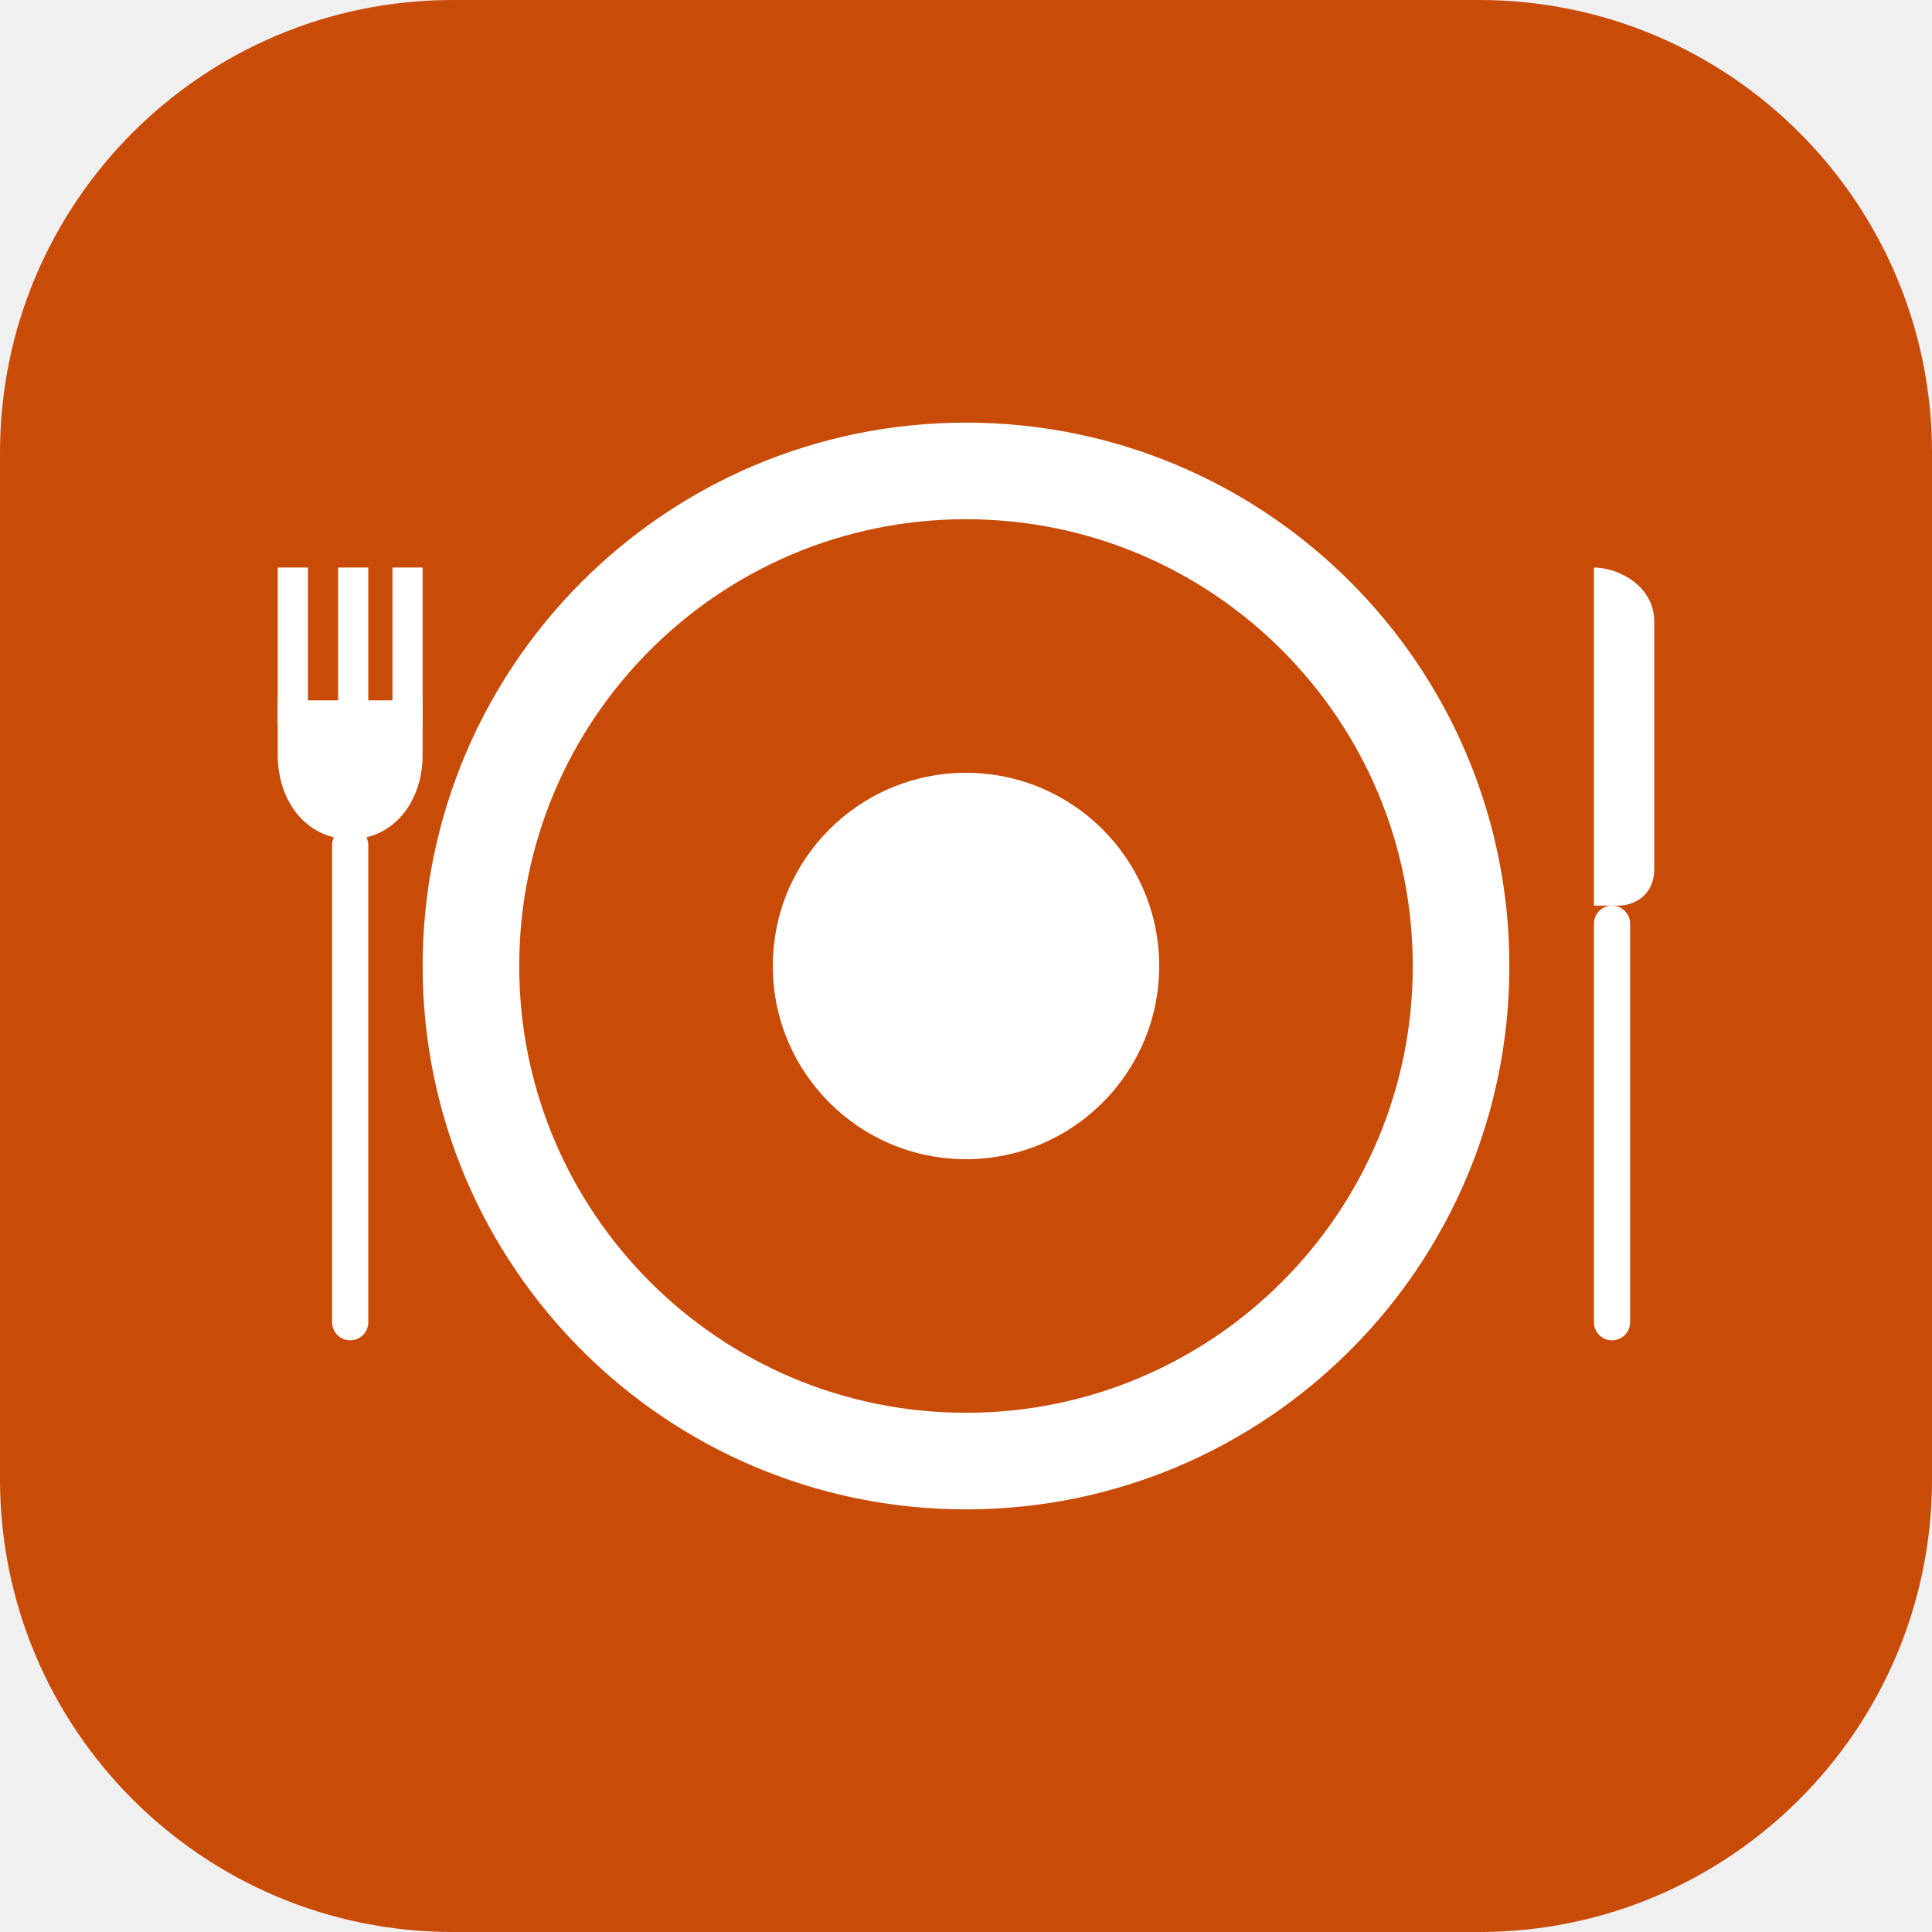
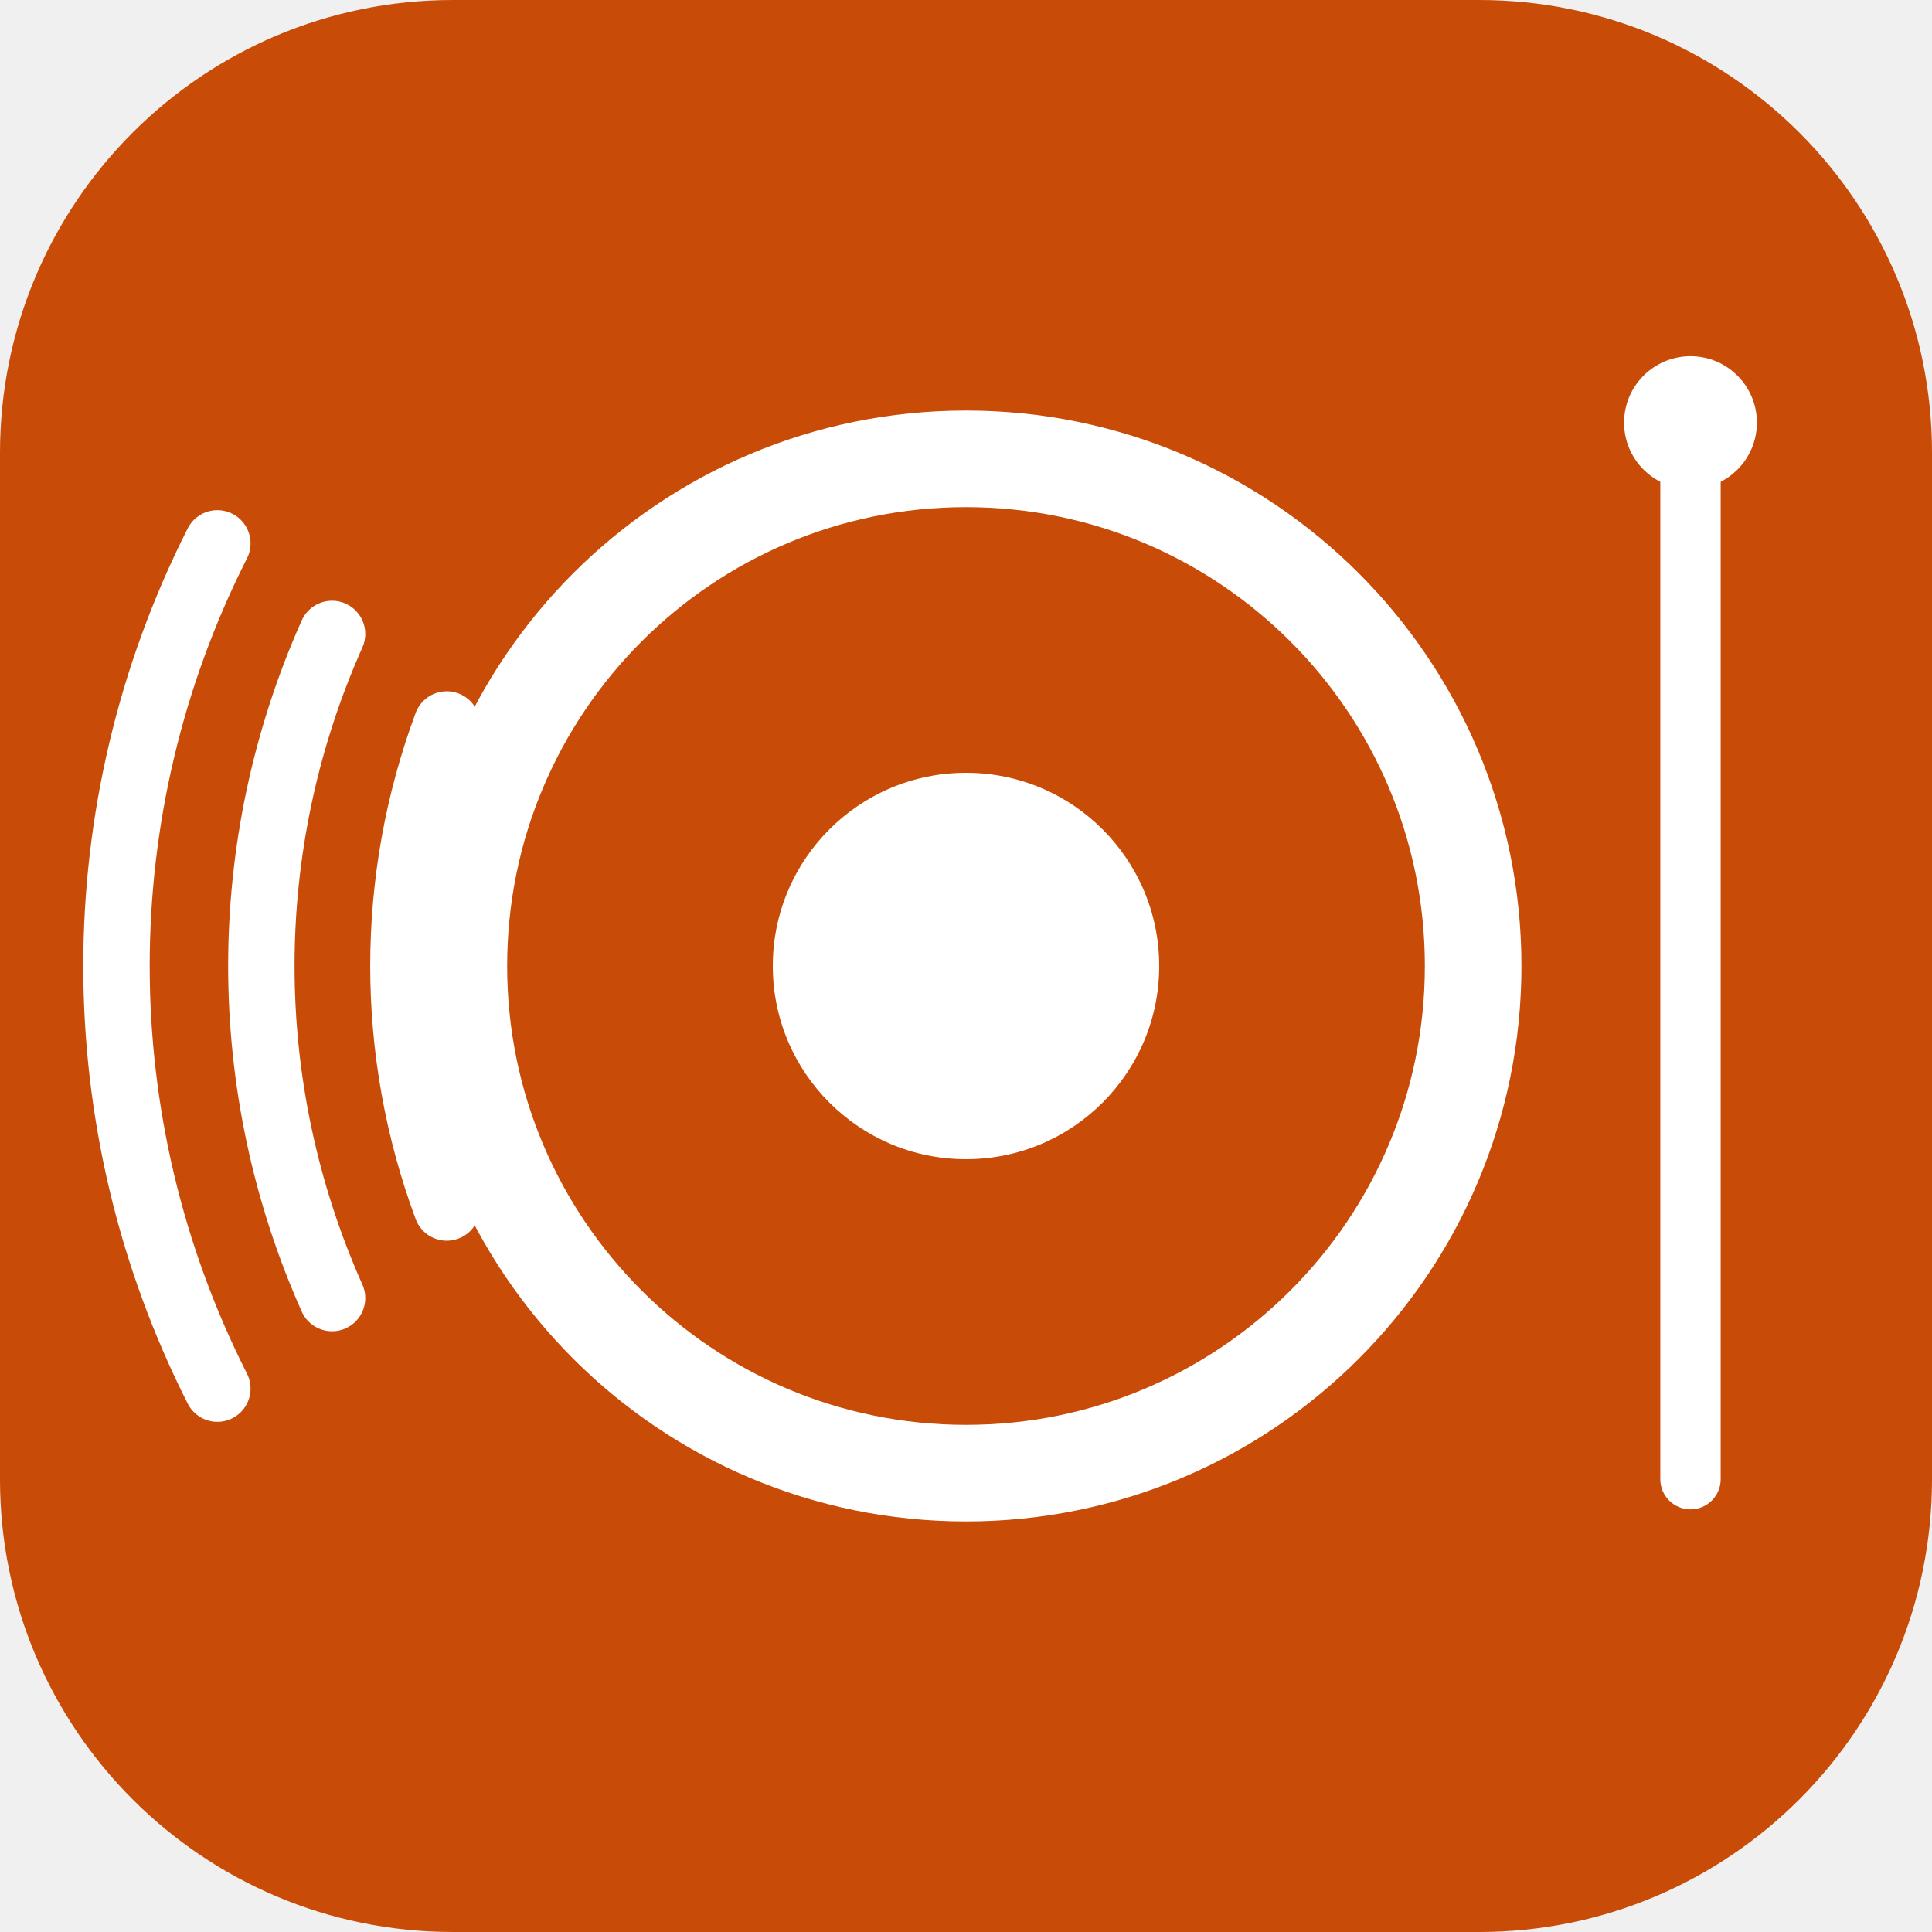
<svg xmlns="http://www.w3.org/2000/svg" viewBox="0 0 32 32">
  <rect width="32" height="32" rx="7.5" fill="#C84B08" />
-   <circle cx="16" cy="16" r="8.2" fill="none" stroke="#FFFFFF" stroke-width="1.6" />
+   <circle cx="16" cy="16" r="8.4" fill="none" stroke="#FFFFFF" stroke-width="1.6" />
  <circle cx="16" cy="16" r="3.2" fill="#FFFFFF" />
-   <g fill="#FFFFFF">
-     <path d="M4.6 9.4 h0.5 v2.6 h-0.5 z M5.6 9.4 h0.5 v2.6 h-0.5 z M6.5 9.4 h0.5 v2.6 h-0.5 z" />
-     <path d="M4.6 11.6 h2.4 v0.9 c0 0.8 -0.5 1.4 -1.2 1.4 s-1.2 -0.6 -1.2 -1.4 z" />
-     <rect x="5.5" y="13.7" width="0.6" height="8.5" rx="0.3" />
+   <g fill="none" stroke="#FFFFFF" stroke-linecap="round" stroke-width="1.1">
+     <path d="M 7.4 12 A 11.5 11.5 0 0 0 7.4 20" />
+     <path d="M 5.5 10.5 A 13.5 13.5 0 0 0 5.5 21.5" />
+     <path d="M 3.6 9 A 15.5 15.5 0 0 0 3.6 23" />
  </g>
-   <g fill="#FFFFFF">
-     <path d="M26.4 9.4 c0.4 0 1 0.3 1 0.9 v4.1 c0 0.4 -0.3 0.6 -0.6 0.6 h-0.4 z" />
-     <rect x="26.4" y="15" width="0.6" height="7.2" rx="0.3" />
-   </g>
+   <circle cx="28" cy="7" r="1.1" fill="#FFFFFF" />
+   <rect x="27.5" y="7" width="1" height="18" rx="0.5" fill="#FFFFFF" />
</svg>
